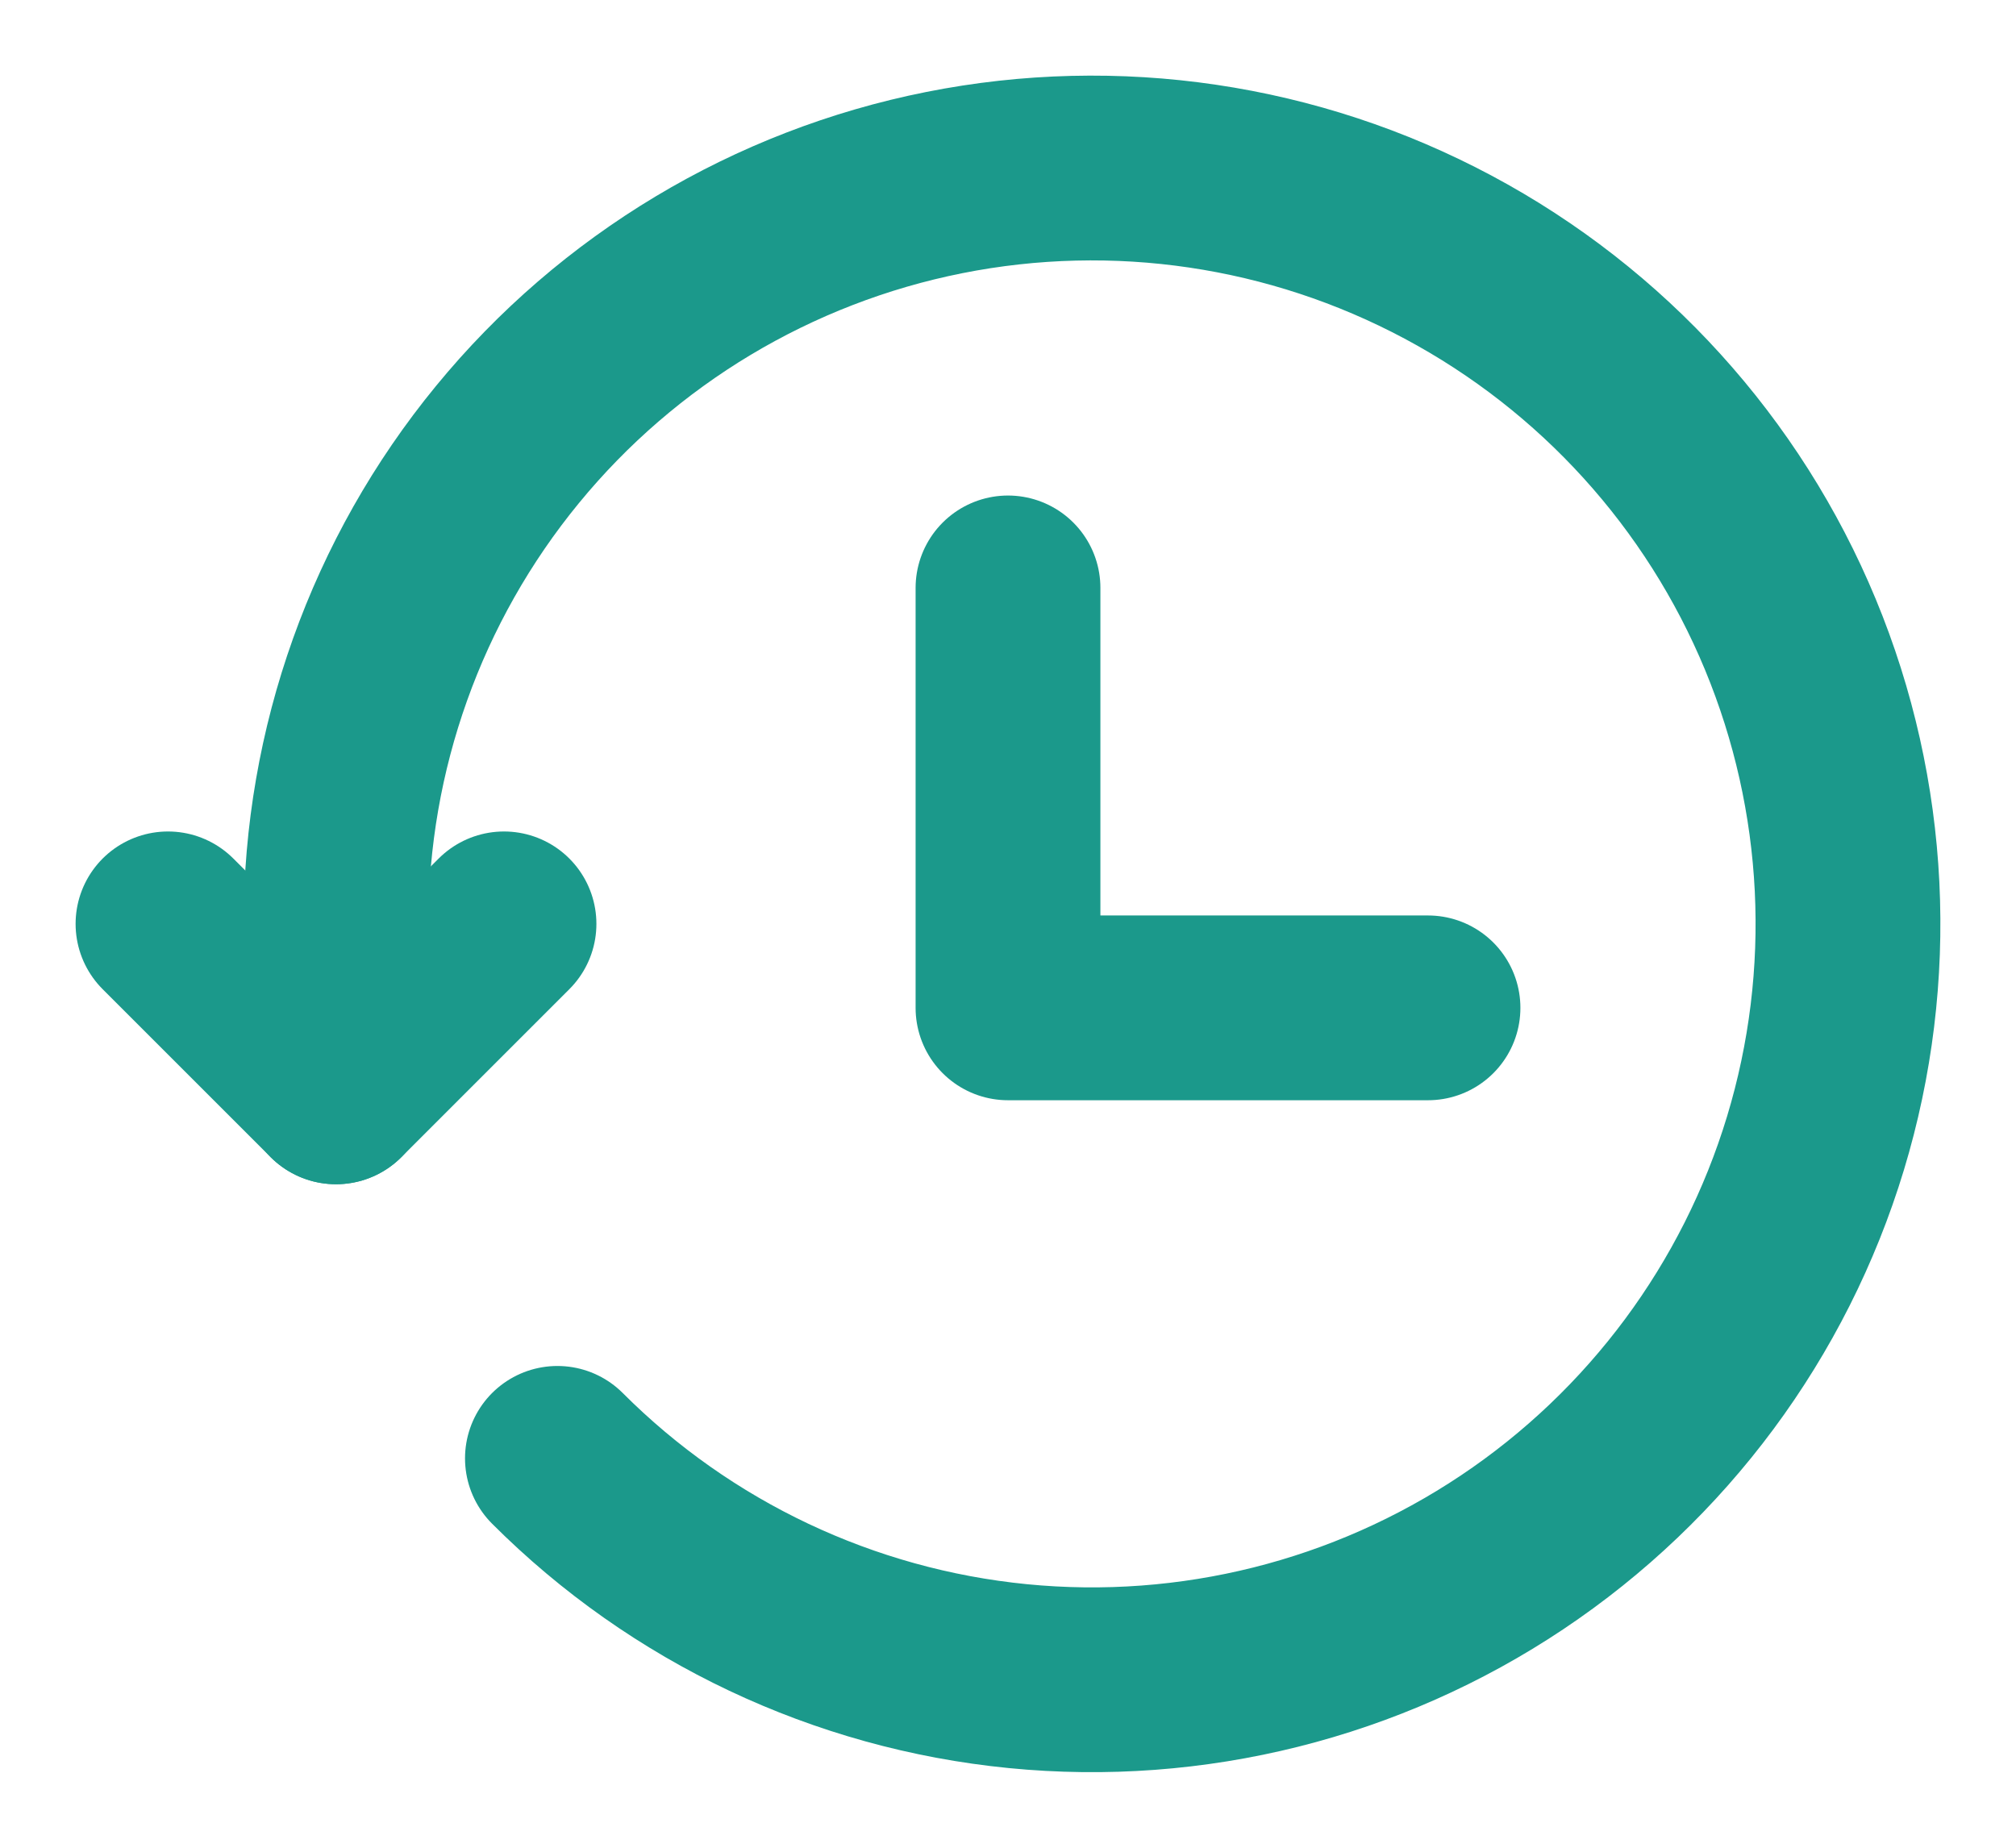
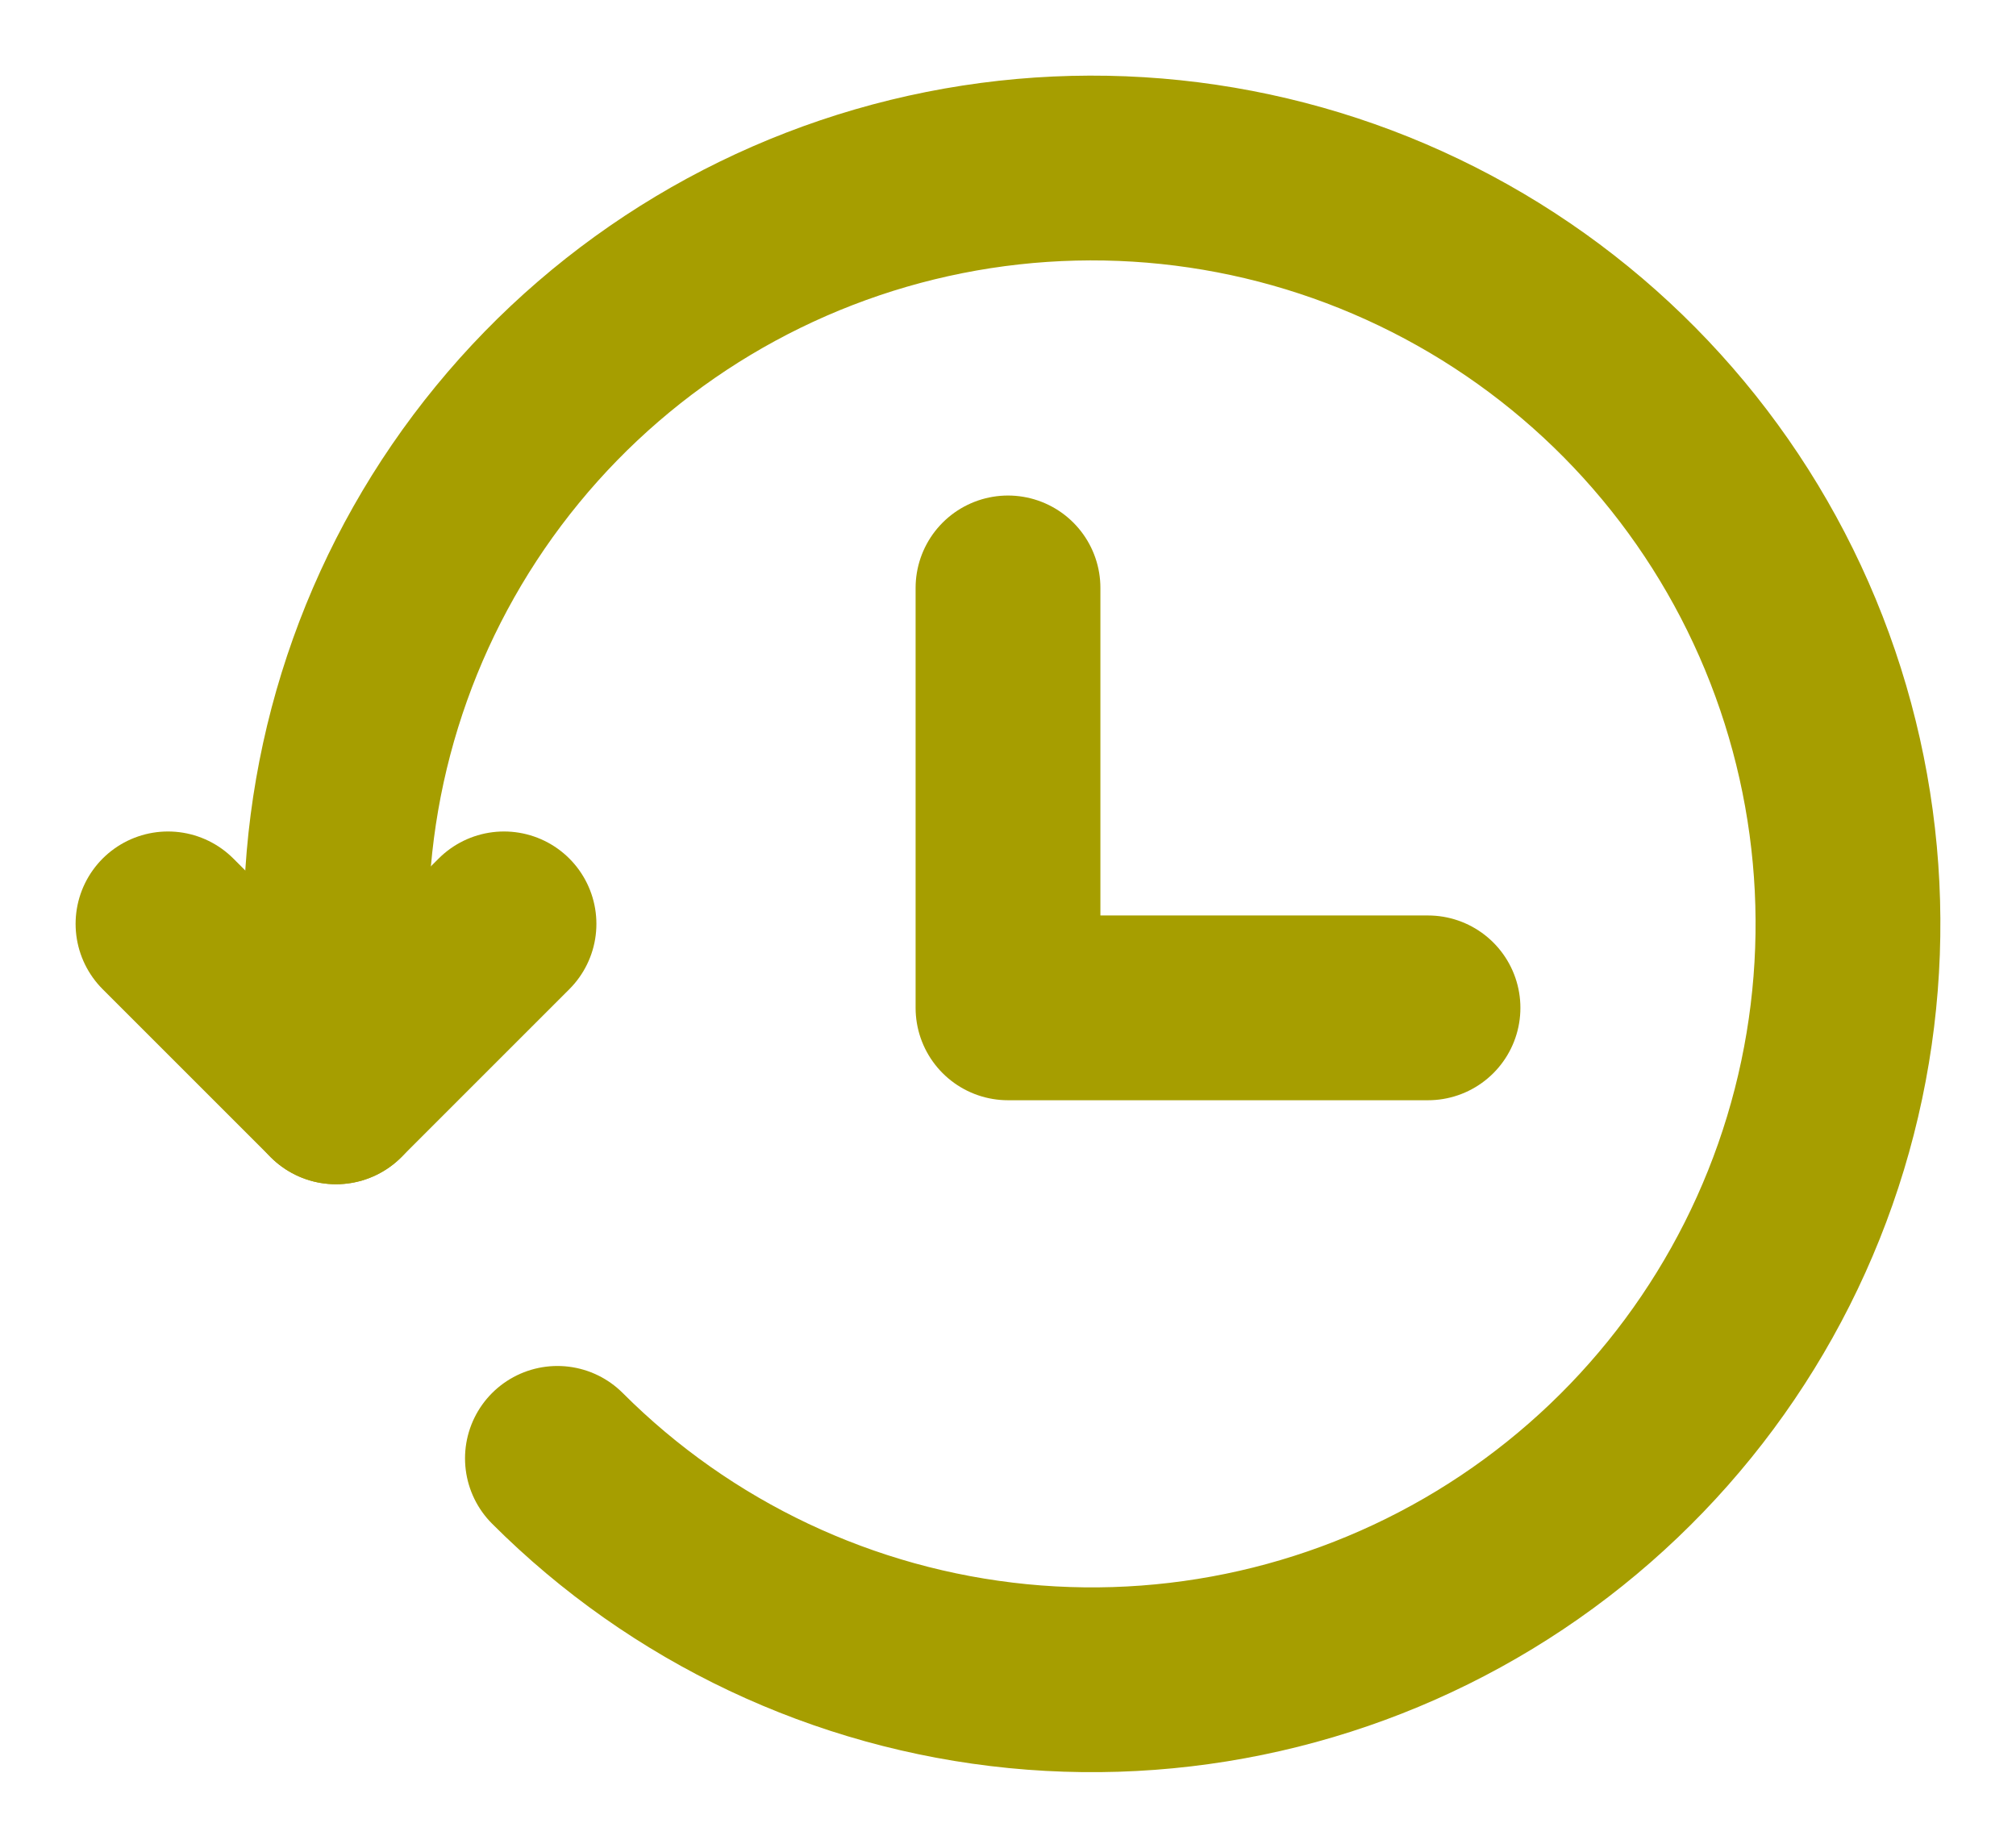
<svg xmlns="http://www.w3.org/2000/svg" width="24" height="22" viewBox="0 0 24 22" fill="none">
-   <path d="M6.636 17.364C8.108 18.837 10.046 19.753 12.118 19.957C14.191 20.161 16.27 19.64 18.001 18.483C19.732 17.326 21.009 15.604 21.613 13.611C22.217 11.618 22.111 9.478 21.314 7.554C20.517 5.63 19.077 4.043 17.24 3.062C15.404 2.081 13.284 1.767 11.241 2.174C9.199 2.581 7.361 3.683 6.041 5.293C4.72 6.903 3.999 8.922 4 11.004V13" stroke="#1B998B" stroke-width="2.2" stroke-linecap="round" stroke-linejoin="round" />
-   <path d="M2 11L4 13L6 11M12 7V12H17" stroke="#1B998B" stroke-width="2.2" stroke-linecap="round" stroke-linejoin="round" />
+   <path d="M6.636 17.364C8.108 18.837 10.046 19.753 12.118 19.957C14.191 20.161 16.27 19.64 18.001 18.483C19.732 17.326 21.009 15.604 21.613 13.611C22.217 11.618 22.111 9.478 21.314 7.554C20.517 5.63 19.077 4.043 17.24 3.062C15.404 2.081 13.284 1.767 11.241 2.174C9.199 2.581 7.361 3.683 6.041 5.293C4.72 6.903 3.999 8.922 4 11.004V13" stroke="#A69E00" stroke-width="2.2" stroke-linecap="round" stroke-linejoin="round" />
+   <path d="M2 11L4 13L6 11M12 7V12H17" stroke="#A69E00" stroke-width="2.2" stroke-linecap="round" stroke-linejoin="round" />
</svg>
